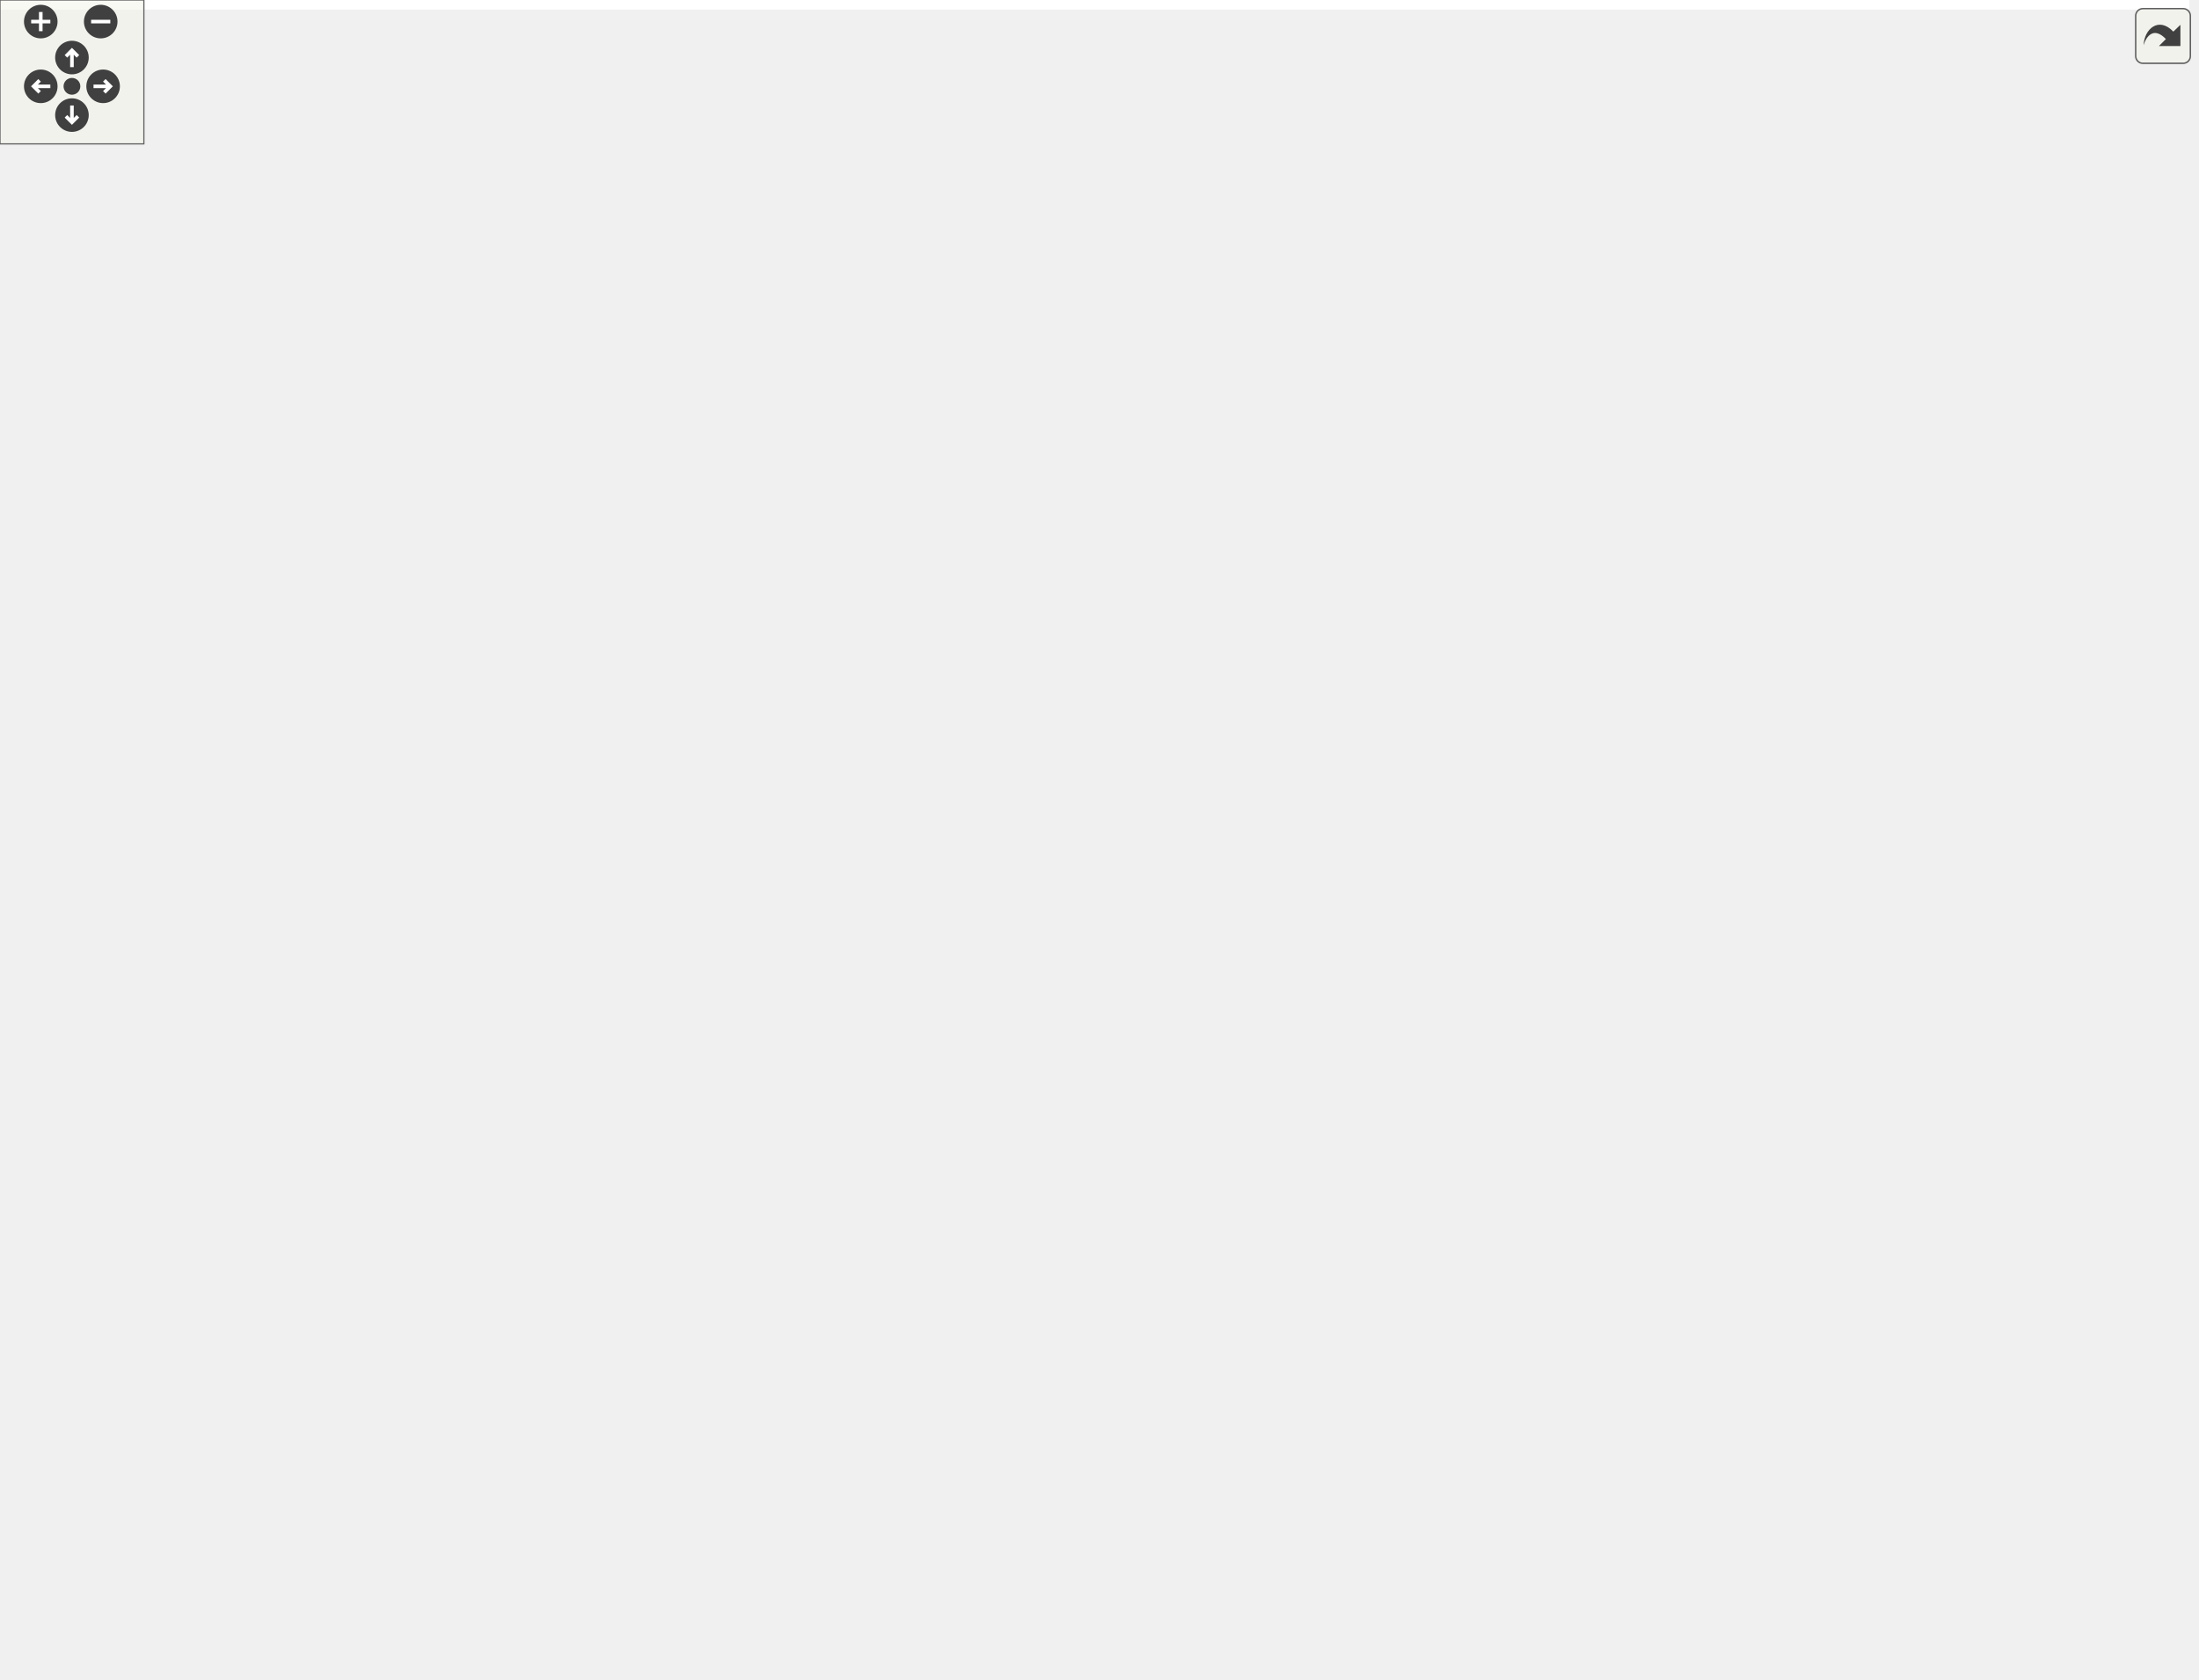
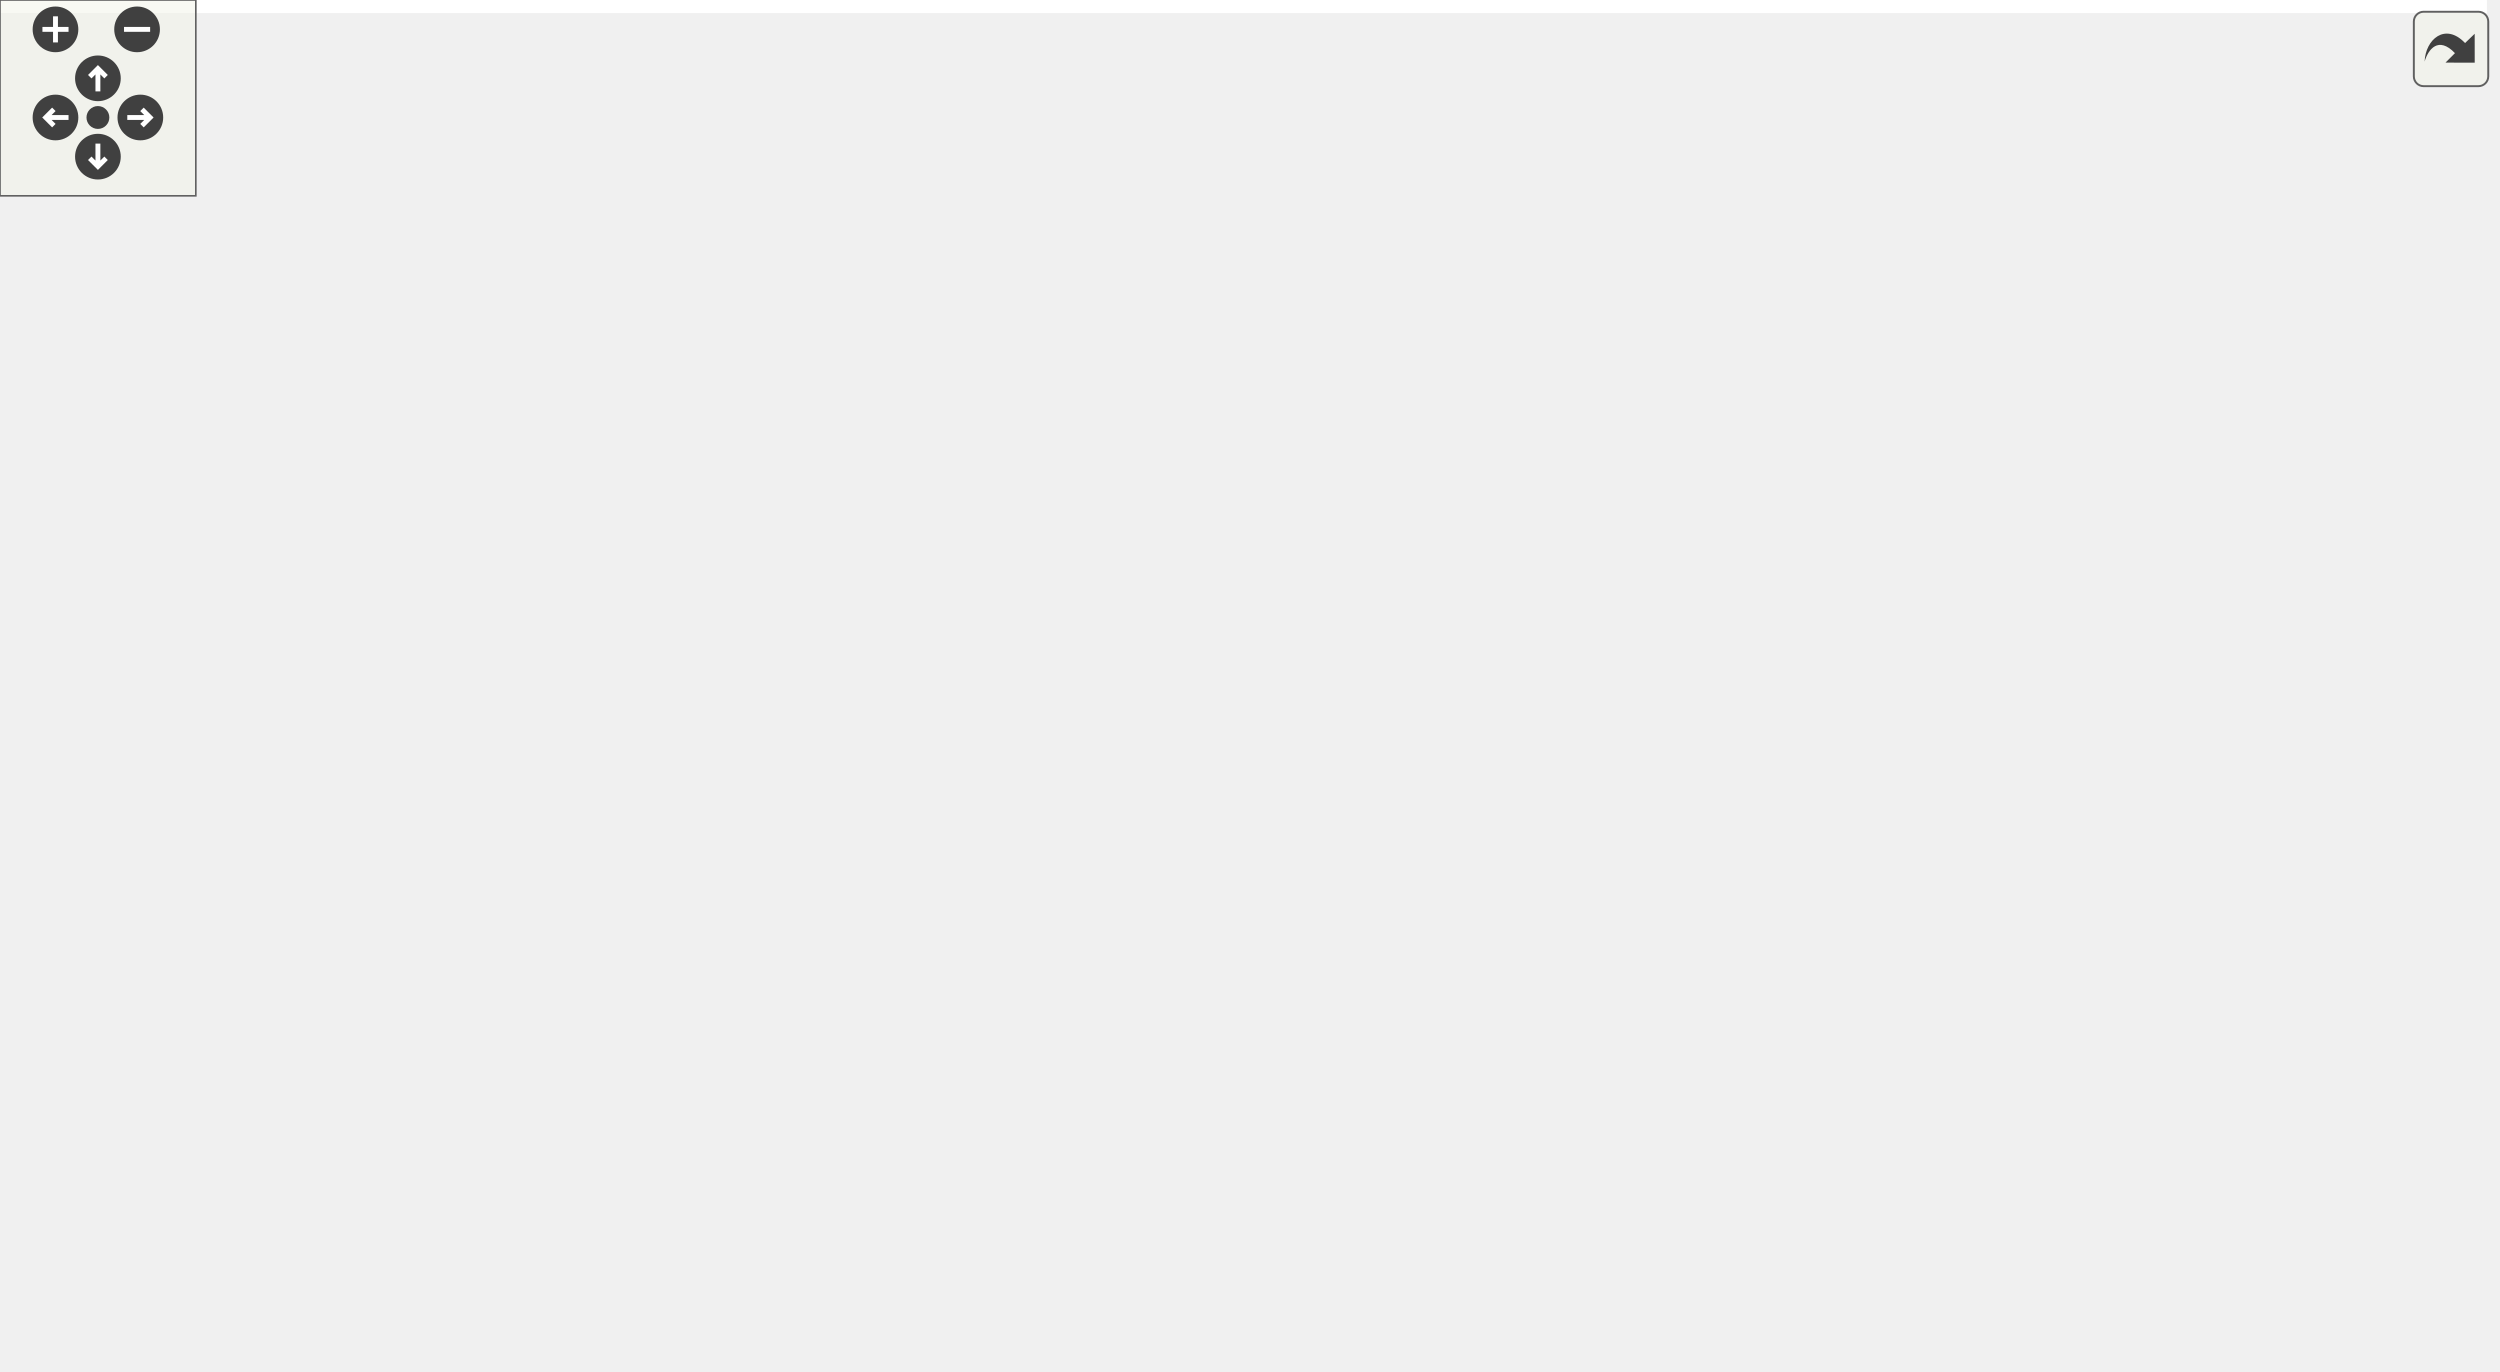
<svg xmlns="http://www.w3.org/2000/svg" xmlns:xlink="http://www.w3.org/1999/xlink" id="main" version="1.1" xml:space="preserve">
  <style type="text/css">
.edge:hover path { stroke: red; }
.edge:hover polygon { stroke: red; fill: red; }
</style>
  <defs>
    <circle id="rim" cx="0" cy="0" r="7" />
    <circle id="rim2" cx="0" cy="0" r="3.5" />
    <g id="zoomPlus">
      <use xlink:href="#rim" fill="#404040">
        <set attributeName="fill" to="#808080" begin="zoomplus.mouseover" end="zoomplus.mouseout" />
      </use>
      <path d="M-4,0h8M0,-4v8" fill="none" stroke="white" stroke-width="1.5" pointer-events="none" />
    </g>
    <g id="zoomMin">
      <use xlink:href="#rim" fill="#404040">
        <set attributeName="fill" to="#808080" begin="zoomminus.mouseover" end="zoomminus.mouseout" />
      </use>
      <path d="M-4,0h8" fill="none" stroke="white" stroke-width="1.5" pointer-events="none" />
    </g>
    <g id="dirArrow">
      <path fill="none" stroke="white" stroke-width="1.5" d="M0,-3.0v7 M-2.5,-0.5L0,-3.0L2.5,-0.5" />
    </g>
    <g id="resetDef">
      <use xlink:href="#rim2" fill="#404040">
        <set attributeName="fill" to="#808080" begin="reset.mouseover" end="reset.mouseout" />
      </use>
    </g>
  </defs>
  <svg id="graph" class="graph">
    <g id="viewport">
-       <polygon fill="white" stroke="none" points="-4,4 -4,-640 913,-640 913,4 -4,4" />
+       <polygon fill="white" stroke="none" points="-4,4 -4,-360 762,-360 762,4 -4,4" />
      <g id="node1" class="node">
-         <polygon fill="#bfbfbf" stroke="black" points="659.5,-616.5 659.5,-635.5 756.5,-635.5 756.5,-616.5 659.5,-616.5" />
-         <text text-anchor="middle" x="708" y="-623.5" font-family="Helvetica,sans-Serif" font-size="10.00">wlib/stl/TreeMap.h</text>
+         <polygon fill="#bfbfbf" stroke="black" points="485.5,-336.5 485.5,-355.5 582.5,-355.5 582.5,-336.5 485.5,-336.5" />
+         <text text-anchor="middle" x="534" y="-343.5" font-family="Helvetica,sans-Serif" font-size="10.00">wlib/stl/TreeMap.h</text>
      </g>
      <g id="node2" class="node">
        <g id="a_node2">
          <a xlink:href="../../d5/d08/_red_black_tree_8h.html" target="_top" xlink:title="Red black tree implementation. ">
-             <polygon fill="white" stroke="black" points="582.5,-560.5 582.5,-579.5 703.5,-579.5 703.5,-560.5 582.5,-560.5" />
-             <text text-anchor="middle" x="643" y="-567.5" font-family="Helvetica,sans-Serif" font-size="10.00">wlib/stl/RedBlackTree.h</text>
+             <polygon fill="white" stroke="black" points="353.5,-280.5 353.5,-299.5 474.5,-299.5 474.5,-280.5 353.5,-280.5" />
+             <text text-anchor="middle" x="414" y="-287.5" font-family="Helvetica,sans-Serif" font-size="10.00">wlib/stl/RedBlackTree.h</text>
          </a>
        </g>
      </g>
      <g id="edge1" class="edge">
-         <path fill="none" stroke="midnightblue" d="M697.557,-616.324C687.854,-608.263 673.185,-596.077 661.5,-586.369" />
-         <polygon fill="midnightblue" stroke="midnightblue" points="663.562,-583.532 653.633,-579.834 659.089,-588.916 663.562,-583.532" />
-       </g>
-       <g id="node5" class="node">
-         <g id="a_node5">
-           <a xlink:href="../../d0/db6/_types_8h.html" target="_top" xlink:title="type definition of all the string types we will be using ">
-             <polygon fill="white" stroke="black" points="207,-56.5 207,-75.5 279,-75.5 279,-56.5 207,-56.5" />
-             <text text-anchor="middle" x="243" y="-63.5" font-family="Helvetica,sans-Serif" font-size="10.00">wlib/Types.h</text>
-           </a>
-         </g>
-       </g>
-       <g id="edge44" class="edge">
-         <path fill="none" stroke="midnightblue" d="M659.336,-622.584C499.379,-614.003 0,-581.86 0,-515 0,-515 0,-515 0,-177 0,-91.658 125.93,-72.183 196.48,-67.969" />
-         <polygon fill="midnightblue" stroke="midnightblue" points="197.076,-71.443 206.883,-67.434 196.716,-64.452 197.076,-71.443" />
-       </g>
-       <g id="node21" class="node">
-         <g id="a_node21">
+         <path fill="none" stroke="midnightblue" d="M514.986,-336.444C495.412,-327.636 464.692,-313.812 442.271,-303.722" />
+         <polygon fill="midnightblue" stroke="midnightblue" points="443.481,-300.428 432.925,-299.516 440.608,-306.812 443.481,-300.428" />
+       </g>
+       <g id="node15" class="node">
+         <g id="a_node15">
          <a xlink:href="../../d9/d37/_table_8h.html" target="_top" xlink:title="wlib/stl/Table.h">
-             <polygon fill="white" stroke="black" points="747.5,-336.5 747.5,-355.5 830.5,-355.5 830.5,-336.5 747.5,-336.5" />
-             <text text-anchor="middle" x="789" y="-343.5" font-family="Helvetica,sans-Serif" font-size="10.00">wlib/stl/Table.h</text>
-           </a>
-         </g>
-       </g>
-       <g id="edge38" class="edge">
-         <path fill="none" stroke="midnightblue" d="M717.591,-616.341C735.672,-599.015 773,-558.033 773,-515 773,-515 773,-515 773,-457 773,-424.626 779.871,-387.445 784.607,-365.659" />
-         <polygon fill="midnightblue" stroke="midnightblue" points="788.05,-366.303 786.842,-355.777 781.223,-364.759 788.05,-366.303" />
-       </g>
-       <g id="node22" class="node">
-         <g id="a_node22">
+             <polygon fill="white" stroke="black" points="492.5,-280.5 492.5,-299.5 575.5,-299.5 575.5,-280.5 492.5,-280.5" />
+             <text text-anchor="middle" x="534" y="-287.5" font-family="Helvetica,sans-Serif" font-size="10.00">wlib/stl/Table.h</text>
+           </a>
+         </g>
+       </g>
+       <g id="edge18" class="edge">
+         <path fill="none" stroke="midnightblue" d="M534,-336.083C534,-329.006 534,-318.861 534,-309.986" />
+         <polygon fill="midnightblue" stroke="midnightblue" points="537.5,-309.751 534,-299.751 530.5,-309.751 537.5,-309.751" />
+       </g>
+       <g id="node16" class="node">
+         <g id="a_node16">
          <a xlink:href="../../d7/d2a/_tuple_8h.html" target="_top" xlink:title="Template oriented tuple implementation. ">
-             <polygon fill="white" stroke="black" points="797.5,-280.5 797.5,-299.5 880.5,-299.5 880.5,-280.5 797.5,-280.5" />
-             <text text-anchor="middle" x="839" y="-287.5" font-family="Helvetica,sans-Serif" font-size="10.00">wlib/stl/Tuple.h</text>
-           </a>
-         </g>
-       </g>
-       <g id="edge43" class="edge">
-         <path fill="none" stroke="midnightblue" d="M756.672,-618.144C812.672,-607.191 897,-579.921 897,-515 897,-515 897,-515 897,-401 897,-364.163 871.235,-327.565 854.05,-307.251" />
-         <polygon fill="midnightblue" stroke="midnightblue" points="856.543,-304.786 847.31,-299.589 851.287,-309.41 856.543,-304.786" />
+             <polygon fill="white" stroke="black" points="547.5,-224.5 547.5,-243.5 630.5,-243.5 630.5,-224.5 547.5,-224.5" />
+             <text text-anchor="middle" x="589" y="-231.5" font-family="Helvetica,sans-Serif" font-size="10.00">wlib/stl/Tuple.h</text>
+           </a>
+         </g>
+       </g>
+       <g id="edge23" class="edge">
+         <path fill="none" stroke="midnightblue" d="M548.639,-336.328C560.428,-328.465 576.264,-315.717 584,-300 591.107,-285.561 591.861,-267.11 591.128,-253.557" />
+         <polygon fill="midnightblue" stroke="midnightblue" points="594.609,-253.186 590.268,-243.521 587.634,-253.783 594.609,-253.186" />
      </g>
      <g id="node3" class="node">
        <g id="a_node3">
          <a xlink:href="../../d7/d0c/_comparator_8h.html" target="_top" xlink:title="Comparator implementation for basic types. ">
-             <polygon fill="white" stroke="black" points="276,-504.5 276,-523.5 386,-523.5 386,-504.5 276,-504.5" />
-             <text text-anchor="middle" x="331" y="-511.5" font-family="Helvetica,sans-Serif" font-size="10.00">wlib/stl/Comparator.h</text>
+             <polygon fill="white" stroke="black" points="158,-224.5 158,-243.5 268,-243.5 268,-224.5 158,-224.5" />
+             <text text-anchor="middle" x="213" y="-231.5" font-family="Helvetica,sans-Serif" font-size="10.00">wlib/stl/Comparator.h</text>
          </a>
        </g>
      </g>
      <g id="edge2" class="edge">
-         <path fill="none" stroke="midnightblue" d="M593.563,-560.444C538.336,-550.885 448.979,-535.419 390.105,-525.23" />
-         <polygon fill="midnightblue" stroke="midnightblue" points="390.656,-521.773 380.206,-523.516 389.463,-528.671 390.656,-521.773" />
-       </g>
-       <g id="edge32" class="edge">
-         <path fill="none" stroke="midnightblue" d="M582.436,-568.194C440.855,-565.77 97.141,-556.562 57,-524 33.626,-505.039 38,-489.098 38,-459 38,-459 38,-459 38,-177 38,-105.41 136.271,-80.222 196.734,-71.5" />
-         <polygon fill="midnightblue" stroke="midnightblue" points="197.377,-74.945 206.822,-70.146 196.445,-68.008 197.377,-74.945" />
-       </g>
-       <g id="node12" class="node">
-         <g id="a_node12">
-           <a xlink:href="../../d4/dda/_pair_8h.html" target="_top" xlink:title="Implementation of a 2-element tuple. ">
-             <polygon fill="white" stroke="black" points="709,-224.5 709,-243.5 785,-243.5 785,-224.5 709,-224.5" />
-             <text text-anchor="middle" x="747" y="-231.5" font-family="Helvetica,sans-Serif" font-size="10.00">wlib/stl/Pair.h</text>
-           </a>
-         </g>
-       </g>
-       <g id="edge31" class="edge">
-         <path fill="none" stroke="midnightblue" d="M656.203,-560.46C667.842,-552.33 684.534,-539.116 695,-524 712.53,-498.681 719,-489.795 719,-459 719,-459 719,-459 719,-345 719,-311.79 731.134,-274.634 739.427,-253.12" />
-         <polygon fill="midnightblue" stroke="midnightblue" points="742.751,-254.233 743.224,-243.649 736.254,-251.628 742.751,-254.233" />
+         <path fill="none" stroke="midnightblue" d="M382.151,-280.444C347.602,-271.162 292.318,-256.309 254.417,-246.127" />
+         <polygon fill="midnightblue" stroke="midnightblue" points="255.266,-242.731 244.7,-243.516 253.449,-249.491 255.266,-242.731" />
      </g>
      <g id="node13" class="node">
        <g id="a_node13">
-           <a xlink:href="../../db/d2a/_utility_8h.html" target="_top" xlink:title="Various helper functions. ">
-             <polygon fill="white" stroke="black" points="637,-168.5 637,-187.5 723,-187.5 723,-168.5 637,-168.5" />
-             <text text-anchor="middle" x="680" y="-175.5" font-family="Helvetica,sans-Serif" font-size="10.00">wlib/util/Utility.h</text>
-           </a>
-         </g>
-       </g>
-       <g id="edge34" class="edge">
-         <path fill="none" stroke="midnightblue" d="M648.284,-560.231C658.725,-542.043 681,-498.601 681,-459 681,-459 681,-459 681,-289 681,-256.947 680.57,-219.642 680.274,-197.748" />
-         <polygon fill="midnightblue" stroke="midnightblue" points="683.771,-197.507 680.131,-187.558 676.772,-197.606 683.771,-197.507" />
-       </g>
-       <g id="node17" class="node">
-         <g id="a_node17">
-           <a xlink:href="../../d3/de6/_memory_8h.html" target="_top" xlink:title="Memory is a class that provides dynamic fixed size memory. ">
-             <polygon fill="white" stroke="black" points="395.5,-336.5 395.5,-355.5 500.5,-355.5 500.5,-336.5 395.5,-336.5" />
-             <text text-anchor="middle" x="448" y="-343.5" font-family="Helvetica,sans-Serif" font-size="10.00">wlib/mem/Memory.h</text>
-           </a>
-         </g>
-       </g>
-       <g id="edge33" class="edge">
-         <path fill="none" stroke="midnightblue" d="M635.356,-560.297C606.117,-527.01 501.073,-407.421 462.413,-363.408" />
-         <polygon fill="midnightblue" stroke="midnightblue" points="465.032,-361.087 455.803,-355.884 459.773,-365.707 465.032,-361.087" />
-       </g>
-       <g id="node19" class="node">
-         <g id="a_node19">
-           <a xlink:href="../../d7/d2f/_exceptions_8h.html" target="_top" xlink:title="Implementation of Exceptions using C style. ">
-             <polygon fill="white" stroke="black" points="66,-504.5 66,-523.5 210,-523.5 210,-504.5 66,-504.5" />
-             <text text-anchor="middle" x="138" y="-511.5" font-family="Helvetica,sans-Serif" font-size="10.00">wlib/exceptions/Exceptions.h</text>
-           </a>
-         </g>
-       </g>
-       <g id="edge35" class="edge">
-         <path fill="none" stroke="midnightblue" d="M582.336,-562.513C492.011,-552.855 321.94,-534.669 220.419,-523.813" />
-         <polygon fill="midnightblue" stroke="midnightblue" points="220.524,-520.304 210.208,-522.721 219.779,-527.265 220.524,-520.304" />
+           <a xlink:href="../../d4/dda/_pair_8h.html" target="_top" xlink:title="Implementation of a 2-element tuple. ">
+             <polygon fill="white" stroke="black" points="426,-168.5 426,-187.5 502,-187.5 502,-168.5 426,-168.5" />
+             <text text-anchor="middle" x="464" y="-175.5" font-family="Helvetica,sans-Serif" font-size="10.00">wlib/stl/Pair.h</text>
+           </a>
+         </g>
+       </g>
+       <g id="edge15" class="edge">
+         <path fill="none" stroke="midnightblue" d="M415.627,-280.269C418.211,-267.483 423.913,-243.112 433,-224 437.727,-214.059 444.537,-203.885 450.571,-195.731" />
+         <polygon fill="midnightblue" stroke="midnightblue" points="453.361,-197.845 456.679,-187.783 447.81,-193.58 453.361,-197.845" />
+       </g>
+       <g id="node14" class="node">
+         <polygon fill="white" stroke="#bfbfbf" points="442,-224.5 442,-243.5 514,-243.5 514,-224.5 442,-224.5" />
+         <text text-anchor="middle" x="478" y="-231.5" font-family="Helvetica,sans-Serif" font-size="10.00">wlib/memory</text>
+       </g>
+       <g id="edge17" class="edge">
+         <path fill="none" stroke="midnightblue" d="M424.283,-280.324C433.836,-272.263 448.28,-260.077 459.784,-250.369" />
+         <polygon fill="midnightblue" stroke="midnightblue" points="462.144,-252.958 467.53,-243.834 457.63,-247.608 462.144,-252.958" />
      </g>
      <g id="node4" class="node">
-         <polygon fill="white" stroke="#bfbfbf" points="165.5,-280.5 165.5,-299.5 214.5,-299.5 214.5,-280.5 165.5,-280.5" />
-         <text text-anchor="middle" x="190" y="-287.5" font-family="Helvetica,sans-Serif" font-size="10.00">string.h</text>
+         <polygon fill="white" stroke="#bfbfbf" points="-0.5,-56.5 -0.5,-75.5 48.5,-75.5 48.5,-56.5 -0.5,-56.5" />
+         <text text-anchor="middle" x="24" y="-63.5" font-family="Helvetica,sans-Serif" font-size="10.00">string.h</text>
      </g>
      <g id="edge3" class="edge">
-         <path fill="none" stroke="midnightblue" d="M324.816,-504.316C308.181,-480.835 261.341,-413.951 226,-356 216.366,-340.203 206.226,-321.702 199.172,-308.486" />
-         <polygon fill="midnightblue" stroke="midnightblue" points="202.21,-306.744 194.438,-299.543 196.023,-310.019 202.21,-306.744" />
+         <path fill="none" stroke="midnightblue" d="M191.136,-224.356C172.883,-216.511 146.752,-203.772 127,-188 88.004,-156.861 52.691,-109.314 35.326,-84.094" />
+         <polygon fill="midnightblue" stroke="midnightblue" points="38.083,-81.923 29.579,-75.602 32.285,-85.846 38.083,-81.923" />
+       </g>
+       <g id="node5" class="node">
+         <g id="a_node5">
+           <a xlink:href="../../d2/dc2/_equal_8h.html" target="_top" xlink:title="wlib/stl/Equal.h">
+             <polygon fill="white" stroke="black" points="136.5,-168.5 136.5,-187.5 219.5,-187.5 219.5,-168.5 136.5,-168.5" />
+             <text text-anchor="middle" x="178" y="-175.5" font-family="Helvetica,sans-Serif" font-size="10.00">wlib/stl/Equal.h</text>
+           </a>
+         </g>
      </g>
      <g id="edge4" class="edge">
-         <path fill="none" stroke="midnightblue" d="M386.159,-511.69C530.633,-505.047 909,-465.635 909,-235 909,-235 909,-235 909,-177 909,-114.127 440.993,-79.366 289.621,-69.767" />
-         <polygon fill="midnightblue" stroke="midnightblue" points="289.479,-66.251 279.28,-69.119 289.042,-73.238 289.479,-66.251" />
+         <path fill="none" stroke="midnightblue" d="M207.22,-224.083C202.328,-216.534 195.173,-205.495 189.167,-196.23" />
+         <polygon fill="midnightblue" stroke="midnightblue" points="192.048,-194.239 183.672,-187.751 186.174,-198.046 192.048,-194.239" />
+       </g>
+       <g id="node6" class="node">
+         <g id="a_node6">
+           <a xlink:href="../../db/db5/_string_8h.html" target="_top" xlink:title="wlib/strings/String.h">
+             <polygon fill="white" stroke="black" points="196.5,-112.5 196.5,-131.5 299.5,-131.5 299.5,-112.5 196.5,-112.5" />
+             <text text-anchor="middle" x="248" y="-119.5" font-family="Helvetica,sans-Serif" font-size="10.00">wlib/strings/String.h</text>
+           </a>
+         </g>
+       </g>
+       <g id="edge14" class="edge">
+         <path fill="none" stroke="midnightblue" d="M215.935,-224.393C219.003,-215.35 223.929,-200.704 228,-188 233.011,-172.364 238.479,-154.535 242.43,-141.51" />
+         <polygon fill="midnightblue" stroke="midnightblue" points="245.806,-142.437 245.348,-131.852 239.105,-140.412 245.806,-142.437" />
+       </g>
+       <g id="edge5" class="edge">
+         <path fill="none" stroke="midnightblue" d="M165.916,-168.368C139.602,-149.573 76.876,-104.768 44.347,-81.533" />
+         <polygon fill="midnightblue" stroke="midnightblue" points="46.2,-78.556 36.028,-75.591 42.131,-84.252 46.2,-78.556" />
+       </g>
+       <g id="edge6" class="edge">
+         <path fill="none" stroke="midnightblue" d="M189.247,-168.324C199.797,-160.185 215.801,-147.839 228.442,-138.087" />
+         <polygon fill="midnightblue" stroke="midnightblue" points="230.769,-140.713 236.549,-131.834 226.493,-135.171 230.769,-140.713" />
+       </g>
+       <g id="edge13" class="edge">
+         <path fill="none" stroke="midnightblue" d="M210.795,-112.492C174.462,-104.116 117.36,-90.774 58.675,-76.121" />
+         <polygon fill="midnightblue" stroke="midnightblue" points="59.414,-72.698 48.863,-73.662 57.712,-79.488 59.414,-72.698" />
      </g>
      <g id="node7" class="node">
        <g id="a_node7">
-           <a xlink:href="../../d2/dc2/_equal_8h.html" target="_top" xlink:title="wlib/stl/Equal.h">
-             <polygon fill="white" stroke="black" points="176.5,-448.5 176.5,-467.5 259.5,-467.5 259.5,-448.5 176.5,-448.5" />
-             <text text-anchor="middle" x="218" y="-455.5" font-family="Helvetica,sans-Serif" font-size="10.00">wlib/stl/Equal.h</text>
-           </a>
-         </g>
-       </g>
-       <g id="edge6" class="edge">
-         <path fill="none" stroke="midnightblue" d="M313.095,-504.444C294.746,-495.675 265.995,-481.935 244.906,-471.858" />
-         <polygon fill="midnightblue" stroke="midnightblue" points="246.353,-468.67 235.821,-467.516 243.335,-474.986 246.353,-468.67" />
-       </g>
-       <g id="node8" class="node">
-         <g id="a_node8">
-           <a xlink:href="../../db/db5/_string_8h.html" target="_top" xlink:title="wlib/strings/String.h">
-             <polygon fill="white" stroke="black" points="279.5,-392.5 279.5,-411.5 382.5,-411.5 382.5,-392.5 279.5,-392.5" />
-             <text text-anchor="middle" x="331" y="-399.5" font-family="Helvetica,sans-Serif" font-size="10.00">wlib/strings/String.h</text>
-           </a>
-         </g>
-       </g>
-       <g id="edge30" class="edge">
-         <path fill="none" stroke="midnightblue" d="M331,-504.368C331,-486.617 331,-445.666 331,-421.597" />
-         <polygon fill="midnightblue" stroke="midnightblue" points="334.5,-421.591 331,-411.591 327.5,-421.591 334.5,-421.591" />
-       </g>
-       <g id="node6" class="node">
-         <polygon fill="white" stroke="#bfbfbf" points="218.5,-0.5 218.5,-19.5 267.5,-19.5 267.5,-0.5 218.5,-0.5" />
-         <text text-anchor="middle" x="243" y="-7.5" font-family="Helvetica,sans-Serif" font-size="10.00">stdint.h</text>
-       </g>
-       <g id="edge5" class="edge">
-         <path fill="none" stroke="midnightblue" d="M243,-56.083C243,-49.006 243,-38.861 243,-29.986" />
-         <polygon fill="midnightblue" stroke="midnightblue" points="246.5,-29.751 243,-19.751 239.5,-29.751 246.5,-29.751" />
+           <a xlink:href="../../de/d0b/_string_iterator_8h.html" target="_top" xlink:title="wlib/strings/StringIterator.h">
+             <polygon fill="white" stroke="black" points="67,-56.5 67,-75.5 201,-75.5 201,-56.5 67,-56.5" />
+             <text text-anchor="middle" x="134" y="-63.5" font-family="Helvetica,sans-Serif" font-size="10.00">wlib/strings/StringIterator.h</text>
+           </a>
+         </g>
      </g>
      <g id="edge7" class="edge">
-         <path fill="none" stroke="midnightblue" d="M213.072,-448.454C203.613,-431.502 183.212,-392.128 176,-356 172.857,-340.258 177.26,-322.438 181.938,-309.443" />
-         <polygon fill="midnightblue" stroke="midnightblue" points="185.325,-310.399 185.773,-299.814 178.821,-307.809 185.325,-310.399" />
-       </g>
-       <g id="edge8" class="edge">
-         <path fill="none" stroke="midnightblue" d="M199.885,-448.298C170.088,-432.572 114,-396.409 114,-347 114,-347 114,-347 114,-177 114,-127.346 170.022,-95.365 208.229,-79.328" />
-         <polygon fill="midnightblue" stroke="midnightblue" points="209.542,-82.572 217.514,-75.593 206.93,-76.078 209.542,-82.572" />
+         <path fill="none" stroke="midnightblue" d="M229.936,-112.444C211.425,-103.675 182.419,-89.936 161.145,-79.858" />
+         <polygon fill="midnightblue" stroke="midnightblue" points="162.515,-76.634 151.979,-75.516 159.518,-82.96 162.515,-76.634" />
+       </g>
+       <g id="node9" class="node">
+         <polygon fill="white" stroke="#bfbfbf" points="219.5,-56.5 219.5,-75.5 334.5,-75.5 334.5,-56.5 219.5,-56.5" />
+         <text text-anchor="middle" x="277" y="-63.5" font-family="Helvetica,sans-Serif" font-size="10.00">wlib/tmp/NullptrType.h</text>
      </g>
      <g id="edge9" class="edge">
-         <path fill="none" stroke="midnightblue" d="M235.905,-448.444C254.254,-439.675 283.005,-425.935 304.094,-415.858" />
-         <polygon fill="midnightblue" stroke="midnightblue" points="305.665,-418.986 313.179,-411.516 302.647,-412.67 305.665,-418.986" />
-       </g>
-       <g id="edge10" class="edge">
-         <path fill="none" stroke="midnightblue" d="M312.491,-392.39C295.85,-384.213 271.152,-370.969 252,-356 233.481,-341.526 215.277,-321.565 203.437,-307.594" />
-         <polygon fill="midnightblue" stroke="midnightblue" points="206.022,-305.229 196.941,-299.772 200.637,-309.702 206.022,-305.229" />
-       </g>
-       <g id="edge22" class="edge">
-         <path fill="none" stroke="midnightblue" d="M319.3,-392.181C308.99,-383.862 294.215,-370.529 285,-356 254.51,-307.929 243,-291.925 243,-235 243,-235 243,-235 243,-177 243,-144.948 243,-107.643 243,-85.749" />
-         <polygon fill="midnightblue" stroke="midnightblue" points="246.5,-85.558 243,-75.558 239.5,-85.558 246.5,-85.558" />
-       </g>
-       <g id="node9" class="node">
-         <g id="a_node9">
-           <a xlink:href="../../de/d0b/_string_iterator_8h.html" target="_top" xlink:title="wlib/strings/StringIterator.h">
-             <polygon fill="white" stroke="black" points="519,-336.5 519,-355.5 653,-355.5 653,-336.5 519,-336.5" />
-             <text text-anchor="middle" x="586" y="-343.5" font-family="Helvetica,sans-Serif" font-size="10.00">wlib/strings/StringIterator.h</text>
-           </a>
-         </g>
-       </g>
-       <g id="edge11" class="edge">
-         <path fill="none" stroke="midnightblue" d="M371.406,-392.444C415.983,-383.004 487.768,-367.802 535.892,-357.611" />
-         <polygon fill="midnightblue" stroke="midnightblue" points="536.726,-361.012 545.784,-355.516 535.275,-354.164 536.726,-361.012" />
-       </g>
-       <g id="node16" class="node">
-         <g id="a_node16">
-           <a xlink:href="../../da/db8/_math_8h.html" target="_top" xlink:title="wlib/util/Math.h">
-             <polygon fill="white" stroke="black" points="294.5,-336.5 294.5,-355.5 377.5,-355.5 377.5,-336.5 294.5,-336.5" />
-             <text text-anchor="middle" x="336" y="-343.5" font-family="Helvetica,sans-Serif" font-size="10.00">wlib/util/Math.h</text>
-           </a>
-         </g>
-       </g>
-       <g id="edge23" class="edge">
-         <path fill="none" stroke="midnightblue" d="M331.826,-392.083C332.481,-385.006 333.42,-374.861 334.242,-365.986" />
-         <polygon fill="midnightblue" stroke="midnightblue" points="337.753,-366.031 335.19,-355.751 330.783,-365.386 337.753,-366.031" />
-       </g>
-       <g id="edge24" class="edge">
-         <path fill="none" stroke="midnightblue" d="M349.539,-392.444C368.623,-383.636 398.575,-369.812 420.436,-359.722" />
-         <polygon fill="midnightblue" stroke="midnightblue" points="421.935,-362.885 429.548,-355.516 419.001,-356.529 421.935,-362.885" />
-       </g>
-       <g id="edge12" class="edge">
-         <path fill="none" stroke="midnightblue" d="M569.446,-336.344C553.673,-327.835 529.509,-314.106 510,-300 408.322,-226.478 299.19,-122.219 259.015,-82.862" />
-         <polygon fill="midnightblue" stroke="midnightblue" points="261.301,-80.201 251.718,-75.683 256.392,-85.191 261.301,-80.201" />
+         <path fill="none" stroke="midnightblue" d="M252.789,-112.083C256.758,-104.691 262.525,-93.953 267.435,-84.811" />
+         <polygon fill="midnightblue" stroke="midnightblue" points="270.653,-86.217 272.3,-75.751 264.486,-82.905 270.653,-86.217" />
      </g>
      <g id="node10" class="node">
        <g id="a_node10">
-           <a xlink:href="../../d8/dd7/_concept_8h.html" target="_top" xlink:title="Concept definitions. ">
-             <polygon fill="white" stroke="black" points="519.5,-280.5 519.5,-299.5 614.5,-299.5 614.5,-280.5 519.5,-280.5" />
-             <text text-anchor="middle" x="567" y="-287.5" font-family="Helvetica,sans-Serif" font-size="10.00">wlib/stl/Concept.h</text>
-           </a>
-         </g>
-       </g>
-       <g id="edge13" class="edge">
-         <path fill="none" stroke="midnightblue" d="M582.863,-336.083C580.317,-328.849 576.644,-318.409 573.473,-309.397" />
-         <polygon fill="midnightblue" stroke="midnightblue" points="576.7,-308.023 570.079,-299.751 570.097,-310.346 576.7,-308.023" />
+           <a xlink:href="../../de/d35/_helper_8h.html" target="_top" xlink:title="wlib/stl/Helper.h">
+             <polygon fill="white" stroke="black" points="352.5,-56.5 352.5,-75.5 439.5,-75.5 439.5,-56.5 352.5,-56.5" />
+             <text text-anchor="middle" x="396" y="-63.5" font-family="Helvetica,sans-Serif" font-size="10.00">wlib/stl/Helper.h</text>
+           </a>
+         </g>
+       </g>
+       <g id="edge10" class="edge">
+         <path fill="none" stroke="midnightblue" d="M271.451,-112.444C296.133,-103.438 335.185,-89.189 362.977,-79.049" />
+         <polygon fill="midnightblue" stroke="midnightblue" points="364.464,-82.232 372.659,-75.516 362.065,-75.656 364.464,-82.232" />
+       </g>
+       <g id="node12" class="node">
+         <polygon fill="white" stroke="#bfbfbf" points="457.5,-56.5 457.5,-75.5 506.5,-75.5 506.5,-56.5 457.5,-56.5" />
+         <text text-anchor="middle" x="482" y="-63.5" font-family="Helvetica,sans-Serif" font-size="10.00">stdint.h</text>
+       </g>
+       <g id="edge12" class="edge">
+         <path fill="none" stroke="midnightblue" d="M287.947,-112.473C326.337,-104.176 386.22,-90.966 447.33,-76.095" />
+         <polygon fill="midnightblue" stroke="midnightblue" points="448.263,-79.47 457.145,-73.694 446.6,-72.67 448.263,-79.47" />
+       </g>
+       <g id="node8" class="node">
+         <polygon fill="white" stroke="#bfbfbf" points="108,-0.5 108,-19.5 160,-19.5 160,-0.5 108,-0.5" />
+         <text text-anchor="middle" x="134" y="-7.5" font-family="Helvetica,sans-Serif" font-size="10.00">stddef.h</text>
+       </g>
+       <g id="edge8" class="edge">
+         <path fill="none" stroke="midnightblue" d="M134,-56.083C134,-49.006 134,-38.861 134,-29.986" />
+         <polygon fill="midnightblue" stroke="midnightblue" points="137.5,-29.751 134,-19.751 130.5,-29.751 137.5,-29.751" />
      </g>
      <g id="node11" class="node">
-         <g id="a_node11">
-           <a xlink:href="../../d2/db4/_wlib_8h.html" target="_top" xlink:title="wlib/Wlib.h">
-             <polygon fill="white" stroke="black" points="549.5,-224.5 549.5,-243.5 614.5,-243.5 614.5,-224.5 549.5,-224.5" />
-             <text text-anchor="middle" x="582" y="-231.5" font-family="Helvetica,sans-Serif" font-size="10.00">wlib/Wlib.h</text>
-           </a>
-         </g>
-       </g>
-       <g id="edge14" class="edge">
-         <path fill="none" stroke="midnightblue" d="M569.477,-280.083C571.486,-272.849 574.386,-262.409 576.89,-253.397" />
-         <polygon fill="midnightblue" stroke="midnightblue" points="580.265,-254.323 579.569,-243.751 573.52,-252.449 580.265,-254.323" />
-       </g>
-       <g id="edge15" class="edge">
-         <path fill="none" stroke="midnightblue" d="M595.522,-280.444C626.066,-271.28 674.708,-256.688 708.603,-246.519" />
-         <polygon fill="midnightblue" stroke="midnightblue" points="710.039,-249.742 718.612,-243.516 708.028,-243.038 710.039,-249.742" />
-       </g>
-       <g id="node14" class="node">
-         <g id="a_node14">
-           <a xlink:href="../../d2/d37/_tmp_8h.html" target="_top" xlink:title="Template helper types, structs, and metafunctions. ">
-             <polygon fill="white" stroke="black" points="567,-112.5 567,-131.5 647,-131.5 647,-112.5 567,-112.5" />
-             <text text-anchor="middle" x="607" y="-119.5" font-family="Helvetica,sans-Serif" font-size="10.00">wlib/util/Tmp.h</text>
-           </a>
-         </g>
+         <polygon fill="white" stroke="#bfbfbf" points="435,-0.5 435,-19.5 495,-19.5 495,-0.5 435,-0.5" />
+         <text text-anchor="middle" x="465" y="-7.5" font-family="Helvetica,sans-Serif" font-size="10.00">wlib/utility</text>
+       </g>
+       <g id="edge11" class="edge">
+         <path fill="none" stroke="midnightblue" d="M407.086,-56.324C417.486,-48.185 433.261,-35.84 445.722,-26.087" />
+         <polygon fill="midnightblue" stroke="midnightblue" points="447.994,-28.753 453.712,-19.834 443.68,-23.241 447.994,-28.753" />
+       </g>
+       <g id="edge16" class="edge">
+         <path fill="none" stroke="midnightblue" d="M470.15,-168.361C481.69,-151.558 506.217,-112.88 515,-76 517.059,-67.353 518.616,-64.12 515,-56 509.432,-43.498 498.484,-33.012 488.249,-25.317" />
+         <polygon fill="midnightblue" stroke="midnightblue" points="490.156,-22.379 479.952,-19.526 486.149,-28.119 490.156,-22.379" />
+       </g>
+       <g id="edge19" class="edge">
+         <path fill="none" stroke="midnightblue" d="M543.082,-280.083C551.171,-272.141 563.195,-260.335 572.91,-250.797" />
+         <polygon fill="midnightblue" stroke="midnightblue" points="575.403,-253.254 580.087,-243.751 570.499,-248.26 575.403,-253.254" />
      </g>
      <g id="edge21" class="edge">
-         <path fill="none" stroke="midnightblue" d="M558.7,-280.43C547.567,-267.845 530.263,-243.723 540,-224 551.648,-200.406 571.973,-209.6 587,-188 596.587,-174.219 601.694,-155.695 604.341,-141.947" />
-         <polygon fill="midnightblue" stroke="midnightblue" points="607.851,-142.169 606.029,-131.732 600.945,-141.027 607.851,-142.169" />
-       </g>
-       <g id="node15" class="node">
-         <g id="a_node15">
-           <a xlink:href="../../d4/dd5/_type_traits_8h.html" target="_top" xlink:title="Metafunctions for types. ">
-             <polygon fill="white" stroke="black" points="473.5,-168.5 473.5,-187.5 578.5,-187.5 578.5,-168.5 473.5,-168.5" />
-             <text text-anchor="middle" x="526" y="-175.5" font-family="Helvetica,sans-Serif" font-size="10.00">wlib/stl/TypeTraits.h</text>
-           </a>
-         </g>
-       </g>
-       <g id="edge19" class="edge">
-         <path fill="none" stroke="midnightblue" d="M547.704,-280.48C533.571,-273.081 515.443,-260.887 507,-244 499.384,-228.769 506.469,-209.965 514.057,-196.507" />
-         <polygon fill="midnightblue" stroke="midnightblue" points="517.173,-198.123 519.468,-187.78 511.224,-194.434 517.173,-198.123" />
-       </g>
-       <g id="edge16" class="edge">
-         <path fill="none" stroke="midnightblue" d="M736.235,-224.324C726.234,-216.263 711.113,-204.077 699.07,-194.369" />
-         <polygon fill="midnightblue" stroke="midnightblue" points="700.943,-191.384 690.961,-187.834 696.55,-196.834 700.943,-191.384" />
-       </g>
-       <g id="edge17" class="edge">
-         <path fill="none" stroke="midnightblue" d="M668.271,-168.324C657.163,-160.107 640.258,-147.602 627.017,-137.807" />
-         <polygon fill="midnightblue" stroke="midnightblue" points="629.063,-134.967 618.942,-131.834 624.9,-140.595 629.063,-134.967" />
-       </g>
-       <g id="edge18" class="edge">
-         <path fill="none" stroke="midnightblue" d="M566.655,-115.015C498.555,-104.912 361.208,-84.536 289.294,-73.868" />
-         <polygon fill="midnightblue" stroke="midnightblue" points="289.58,-70.372 279.175,-72.367 288.553,-77.296 289.58,-70.372" />
+         <path fill="none" stroke="midnightblue" d="M569.193,-224.444C548.713,-215.596 516.517,-201.687 493.135,-191.586" />
+         <polygon fill="midnightblue" stroke="midnightblue" points="494.282,-188.269 483.714,-187.516 491.506,-194.695 494.282,-188.269" />
+       </g>
+       <g id="node17" class="node">
+         <polygon fill="white" stroke="#bfbfbf" points="520.5,-168.5 520.5,-187.5 657.5,-187.5 657.5,-168.5 520.5,-168.5" />
+         <text text-anchor="middle" x="589" y="-175.5" font-family="Helvetica,sans-Serif" font-size="10.00">wlib/tmp/IntegralConstant.h</text>
      </g>
      <g id="edge20" class="edge">
-         <path fill="none" stroke="midnightblue" d="M539.014,-168.324C551.532,-159.979 570.682,-147.212 585.471,-137.352" />
-         <polygon fill="midnightblue" stroke="midnightblue" points="587.639,-140.114 594.018,-131.655 583.756,-134.289 587.639,-140.114" />
-       </g>
-       <g id="edge25" class="edge">
-         <path fill="none" stroke="midnightblue" d="M407.119,-336.444C356.79,-325.91 272.182,-308.201 224.813,-298.286" />
-         <polygon fill="midnightblue" stroke="midnightblue" points="225.24,-294.8 214.735,-296.177 223.806,-301.652 225.24,-294.8" />
-       </g>
-       <g id="edge26" class="edge">
-         <path fill="none" stroke="midnightblue" d="M403.902,-336.423C365.806,-328.172 314.638,-314.796 300,-300 278.833,-278.603 281,-265.098 281,-235 281,-235 281,-235 281,-177 281,-142.813 264.4,-105.764 253.143,-84.571" />
-         <polygon fill="midnightblue" stroke="midnightblue" points="256.181,-82.832 248.284,-75.769 250.053,-86.215 256.181,-82.832" />
-       </g>
-       <g id="edge27" class="edge">
-         <path fill="none" stroke="midnightblue" d="M500.776,-336.515C545.226,-328.468 604.448,-315.347 623,-300 639.732,-286.159 662.44,-227.957 673.461,-197.601" />
-         <polygon fill="midnightblue" stroke="midnightblue" points="676.89,-198.406 676.96,-187.811 670.299,-196.05 676.89,-198.406" />
-       </g>
-       <g id="edge28" class="edge">
-         <path fill="none" stroke="midnightblue" d="M445.754,-336.38C439.016,-308.385 421.933,-218.893 464,-168 486.518,-140.757 525.387,-129.754 556.922,-125.428" />
-         <polygon fill="midnightblue" stroke="midnightblue" points="557.356,-128.901 566.873,-124.246 556.53,-121.95 557.356,-128.901" />
+         <path fill="none" stroke="midnightblue" d="M589,-224.083C589,-217.006 589,-206.861 589,-197.986" />
+         <polygon fill="midnightblue" stroke="midnightblue" points="592.5,-197.751 589,-187.751 585.5,-197.751 592.5,-197.751" />
      </g>
      <g id="node18" class="node">
-         <g id="a_node18">
-           <a xlink:href="../../d9/d8a/_new_8h.html" target="_top" xlink:title="New operators defined for Arduino boards and for other boards use the normal new. ...">
-             <polygon fill="white" stroke="black" points="309,-280.5 309,-299.5 399,-299.5 399,-280.5 309,-280.5" />
-             <text text-anchor="middle" x="354" y="-287.5" font-family="Helvetica,sans-Serif" font-size="10.00">wlib/mem/New.h</text>
-           </a>
-         </g>
-       </g>
-       <g id="edge29" class="edge">
-         <path fill="none" stroke="midnightblue" d="M432.897,-336.324C418.097,-327.822 395.306,-314.729 378.018,-304.797" />
-         <polygon fill="midnightblue" stroke="midnightblue" points="379.48,-301.601 369.065,-299.655 375.993,-307.671 379.48,-301.601" />
-       </g>
-       <g id="edge37" class="edge">
-         <path fill="none" stroke="midnightblue" d="M127.3,-504.448C117.552,-496.116 103.428,-482.599 95,-468 79.953,-441.934 76,-433.098 76,-403 76,-403 76,-403 76,-177 76,-118.861 147.462,-89.715 196.892,-76.509" />
-         <polygon fill="midnightblue" stroke="midnightblue" points="197.933,-79.856 206.763,-74.002 196.21,-73.071 197.933,-79.856" />
-       </g>
-       <g id="node20" class="node">
-         <polygon fill="white" stroke="#bfbfbf" points="104,-448.5 104,-467.5 158,-467.5 158,-448.5 104,-448.5" />
-         <text text-anchor="middle" x="131" y="-455.5" font-family="Helvetica,sans-Serif" font-size="10.00">setjmp.h</text>
-       </g>
-       <g id="edge36" class="edge">
-         <path fill="none" stroke="midnightblue" d="M136.844,-504.083C135.916,-496.927 134.582,-486.635 133.423,-477.691" />
-         <polygon fill="midnightblue" stroke="midnightblue" points="136.891,-477.218 132.134,-467.751 129.949,-478.118 136.891,-477.218" />
-       </g>
-       <g id="edge42" class="edge">
-         <path fill="none" stroke="midnightblue" d="M788.751,-336.374C788.504,-327.316 788.141,-312.659 788,-300 787.901,-291.112 787.267,-288.859 788,-280 789.338,-263.835 792.662,-260.165 794,-244 794.733,-235.141 797.609,-232.123 794,-224 770.203,-170.438 703.941,-144.46 657.075,-132.456" />
-         <polygon fill="midnightblue" stroke="midnightblue" points="657.64,-128.991 647.096,-130.034 655.988,-135.794 657.64,-128.991" />
-       </g>
-       <g id="edge39" class="edge">
-         <path fill="none" stroke="midnightblue" d="M797.256,-336.083C804.465,-328.298 815.11,-316.801 823.846,-307.367" />
-         <polygon fill="midnightblue" stroke="midnightblue" points="826.671,-309.467 830.897,-299.751 821.535,-304.711 826.671,-309.467" />
-       </g>
-       <g id="edge40" class="edge">
-         <path fill="none" stroke="midnightblue" d="M824.219,-280.324C809.733,-271.822 787.427,-258.729 770.507,-248.797" />
-         <polygon fill="midnightblue" stroke="midnightblue" points="772.141,-245.698 761.745,-243.655 768.597,-251.735 772.141,-245.698" />
-       </g>
-       <g id="edge41" class="edge">
-         <path fill="none" stroke="midnightblue" d="M841.212,-280.333C846.244,-258.395 855.986,-200.134 827,-168 804.83,-143.422 715.278,-131.651 657.487,-126.51" />
-         <polygon fill="midnightblue" stroke="midnightblue" points="657.704,-123.016 647.443,-125.655 657.109,-129.991 657.704,-123.016" />
+         <polygon fill="white" stroke="#bfbfbf" points="675.5,-168.5 675.5,-187.5 758.5,-187.5 758.5,-168.5 675.5,-168.5" />
+         <text text-anchor="middle" x="717" y="-175.5" font-family="Helvetica,sans-Serif" font-size="10.00">wlib/type_traits</text>
+       </g>
+       <g id="edge22" class="edge">
+         <path fill="none" stroke="midnightblue" d="M609.282,-224.444C630.347,-215.557 663.517,-201.563 687.486,-191.451" />
+         <polygon fill="midnightblue" stroke="midnightblue" points="688.96,-194.628 696.813,-187.516 686.239,-188.179 688.96,-194.628" />
      </g>
    </g>
  </svg>
  <g id="navigator" transform="translate(0 0)" fill="#404254">
    <rect fill="#f2f5e9" fill-opacity="0.5" stroke="#606060" stroke-width=".5" x="0" y="0" width="60" height="60" />
    <use id="zoomplus" xlink:href="#zoomPlus" x="17" y="9" />
    <use id="zoomminus" xlink:href="#zoomMin" x="42" y="9" />
    <use id="reset" xlink:href="#resetDef" x="30" y="36" />
    <g id="arrowUp" xlink:href="#dirArrow" transform="translate(30 24)">
      <use xlink:href="#rim" fill="#404040">
        <set attributeName="fill" to="#808080" begin="arrowUp.mouseover" end="arrowUp.mouseout" />
      </use>
      <path fill="none" stroke="white" stroke-width="1.5" d="M0,-3.0v7 M-2.5,-0.5L0,-3.0L2.5,-0.5" />
    </g>
    <g id="arrowRight" xlink:href="#dirArrow" transform="rotate(90) translate(36 -43)">
      <use xlink:href="#rim" fill="#404040">
        <set attributeName="fill" to="#808080" begin="arrowRight.mouseover" end="arrowRight.mouseout" />
      </use>
      <path fill="none" stroke="white" stroke-width="1.5" d="M0,-3.0v7 M-2.5,-0.5L0,-3.0L2.5,-0.5" />
    </g>
    <g id="arrowDown" xlink:href="#dirArrow" transform="rotate(180) translate(-30 -48)">
      <use xlink:href="#rim" fill="#404040">
        <set attributeName="fill" to="#808080" begin="arrowDown.mouseover" end="arrowDown.mouseout" />
      </use>
      <path fill="none" stroke="white" stroke-width="1.5" d="M0,-3.0v7 M-2.5,-0.5L0,-3.0L2.5,-0.5" />
    </g>
    <g id="arrowLeft" xlink:href="#dirArrow" transform="rotate(270) translate(-36 17)">
      <use xlink:href="#rim" fill="#404040">
        <set attributeName="fill" to="#808080" begin="arrowLeft.mouseover" end="arrowLeft.mouseout" />
      </use>
      <path fill="none" stroke="white" stroke-width="1.5" d="M0,-3.0v7 M-2.5,-0.5L0,-3.0L2.5,-0.5" />
    </g>
  </g>
  <svg viewBox="0 0 15 15" width="100%" height="30px" preserveAspectRatio="xMaxYMin meet">
    <g id="arrow_out" transform="scale(0.3 0.3)">
      <a xlink:href="_tree_map_8h__incl_org.svg" target="_base">
        <rect id="button" ry="5" rx="5" y="6" x="6" height="38" width="38" fill="#f2f5e9" fill-opacity="0.5" stroke="#606060" stroke-width="1.0" />
        <path id="arrow" d="M 11.5,31.437 C 11.94,20.098 22.043,11.323 32.159,21.979 L 37.069,17.246 C 37.069,17.246 37.088,32 37.088,32 L 22.16,31.978 C 22.16,31.978 26.998,27.14 26.998,27.14 C 18.529,18.264 13.292,25.23 11.5,31.437 z" style="fill:#404040;" />
      </a>
    </g>
  </svg>
</svg>
